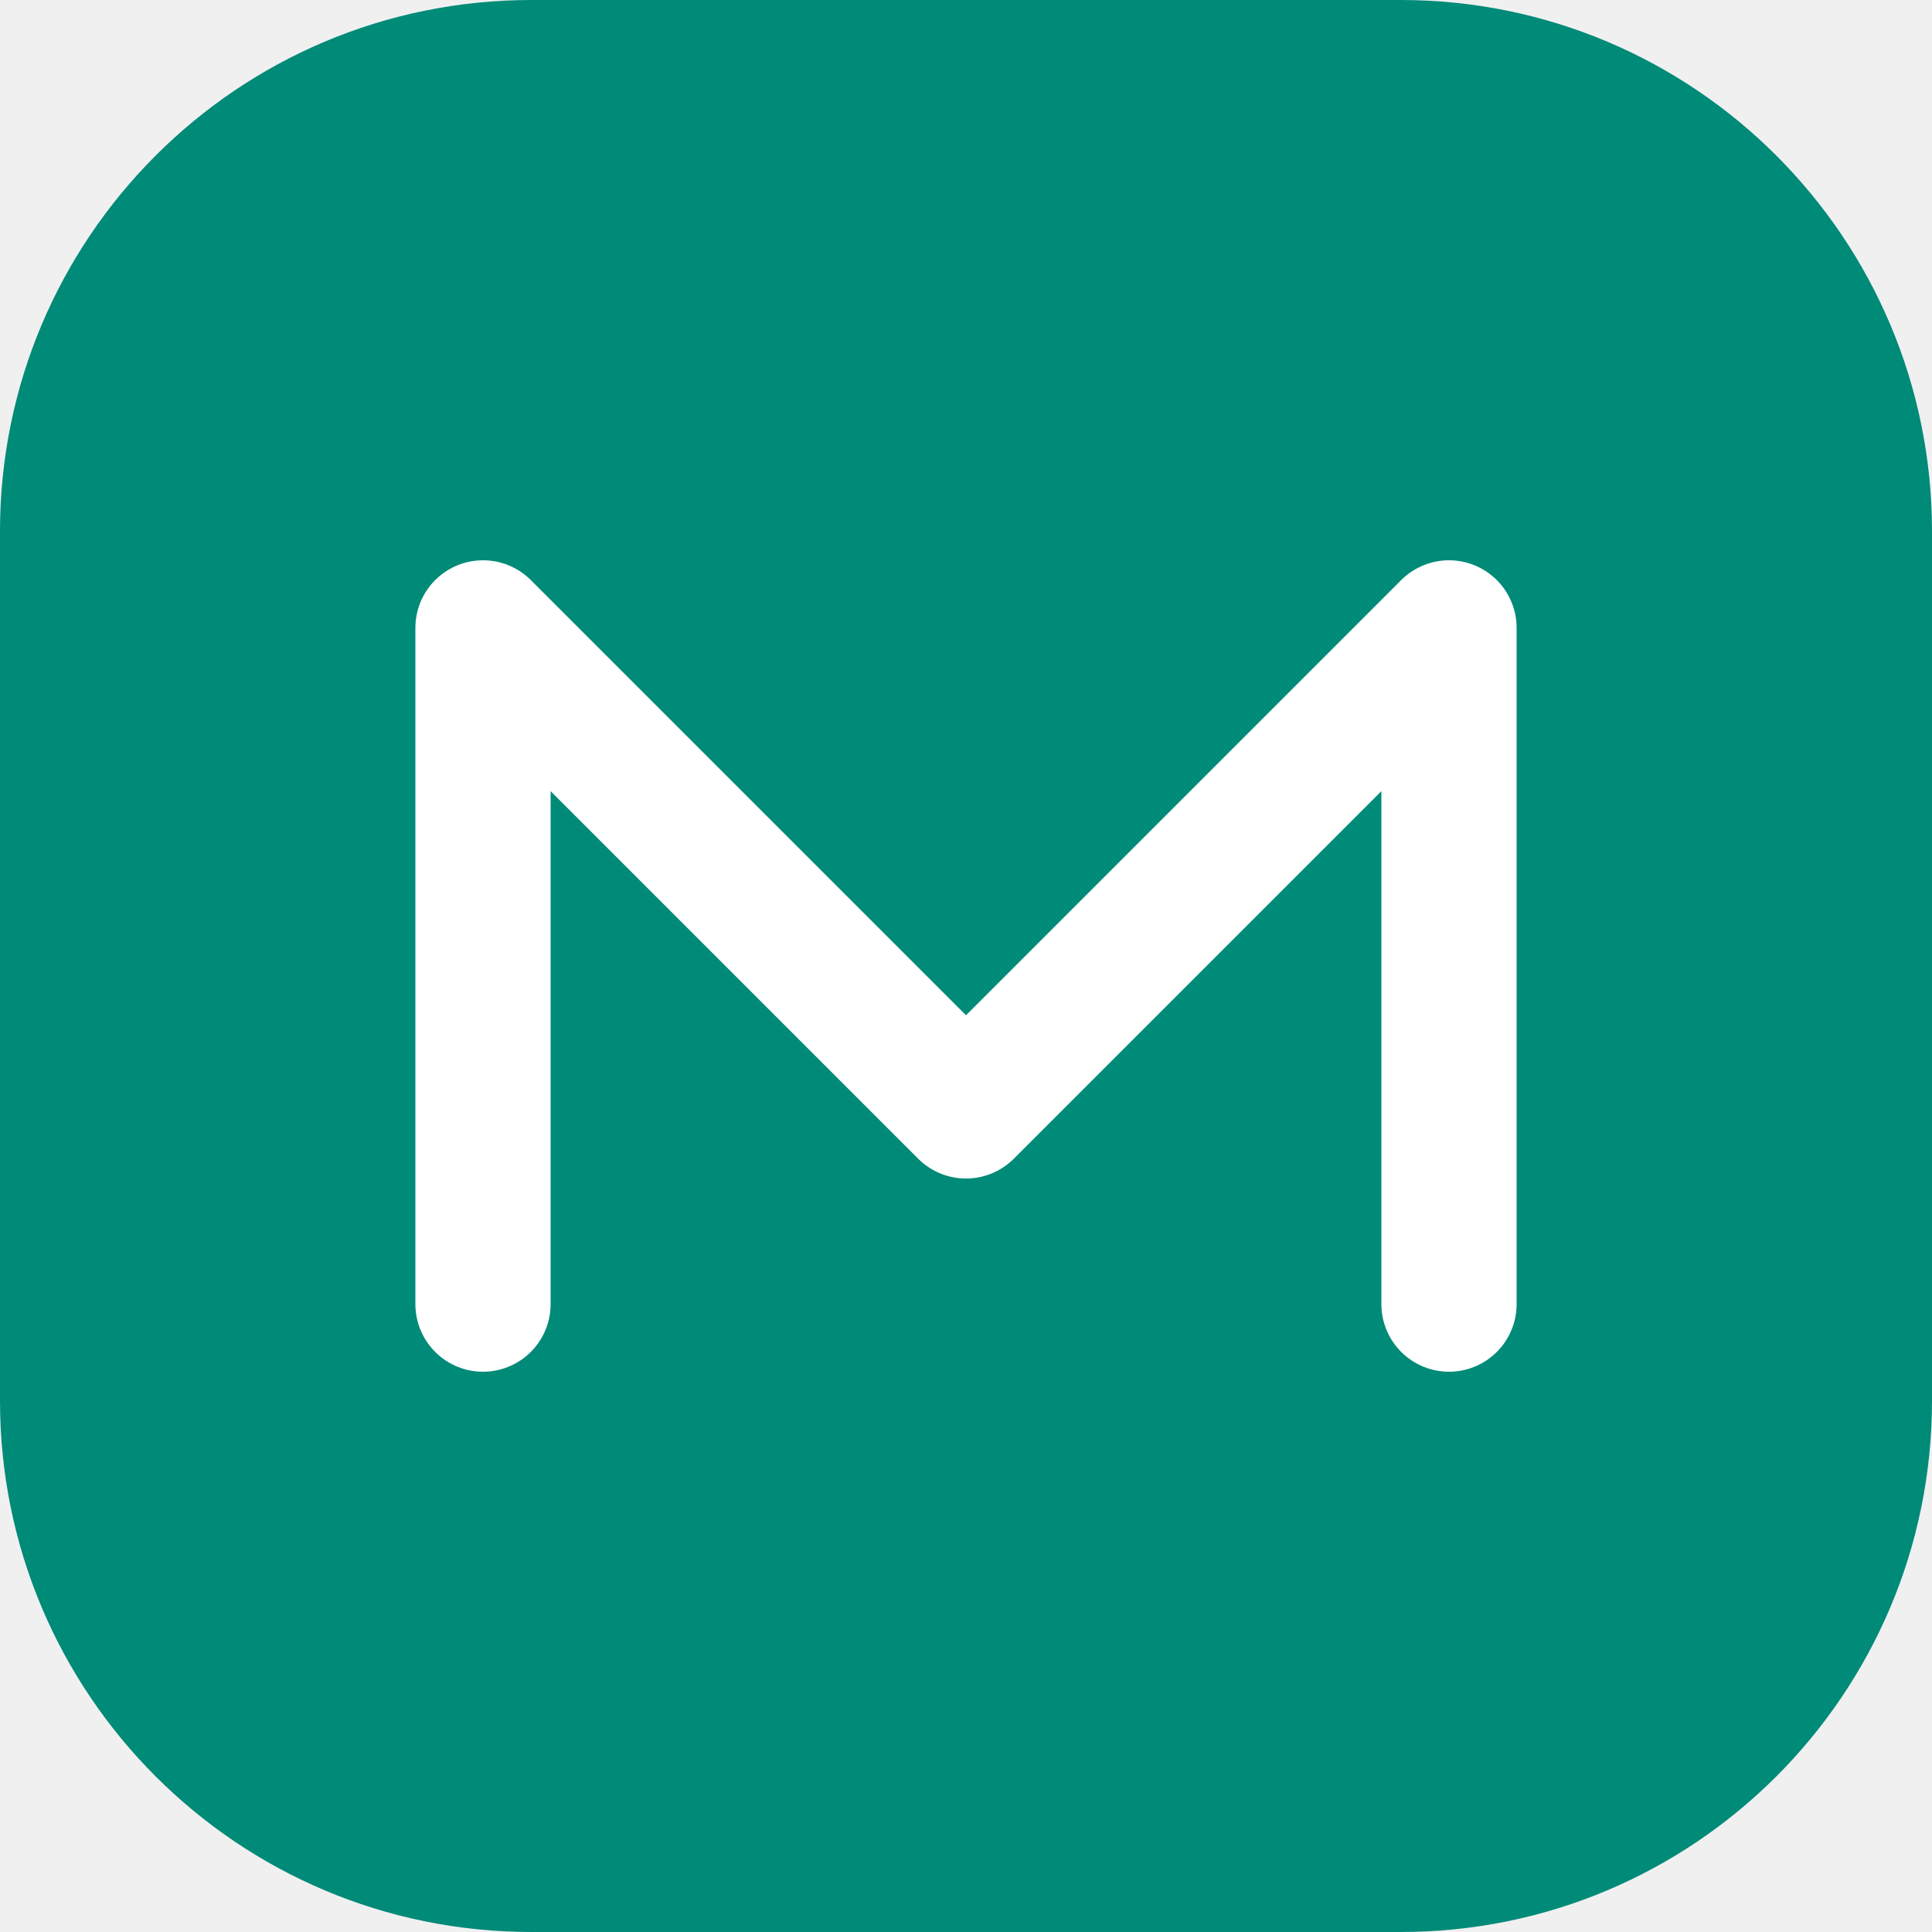
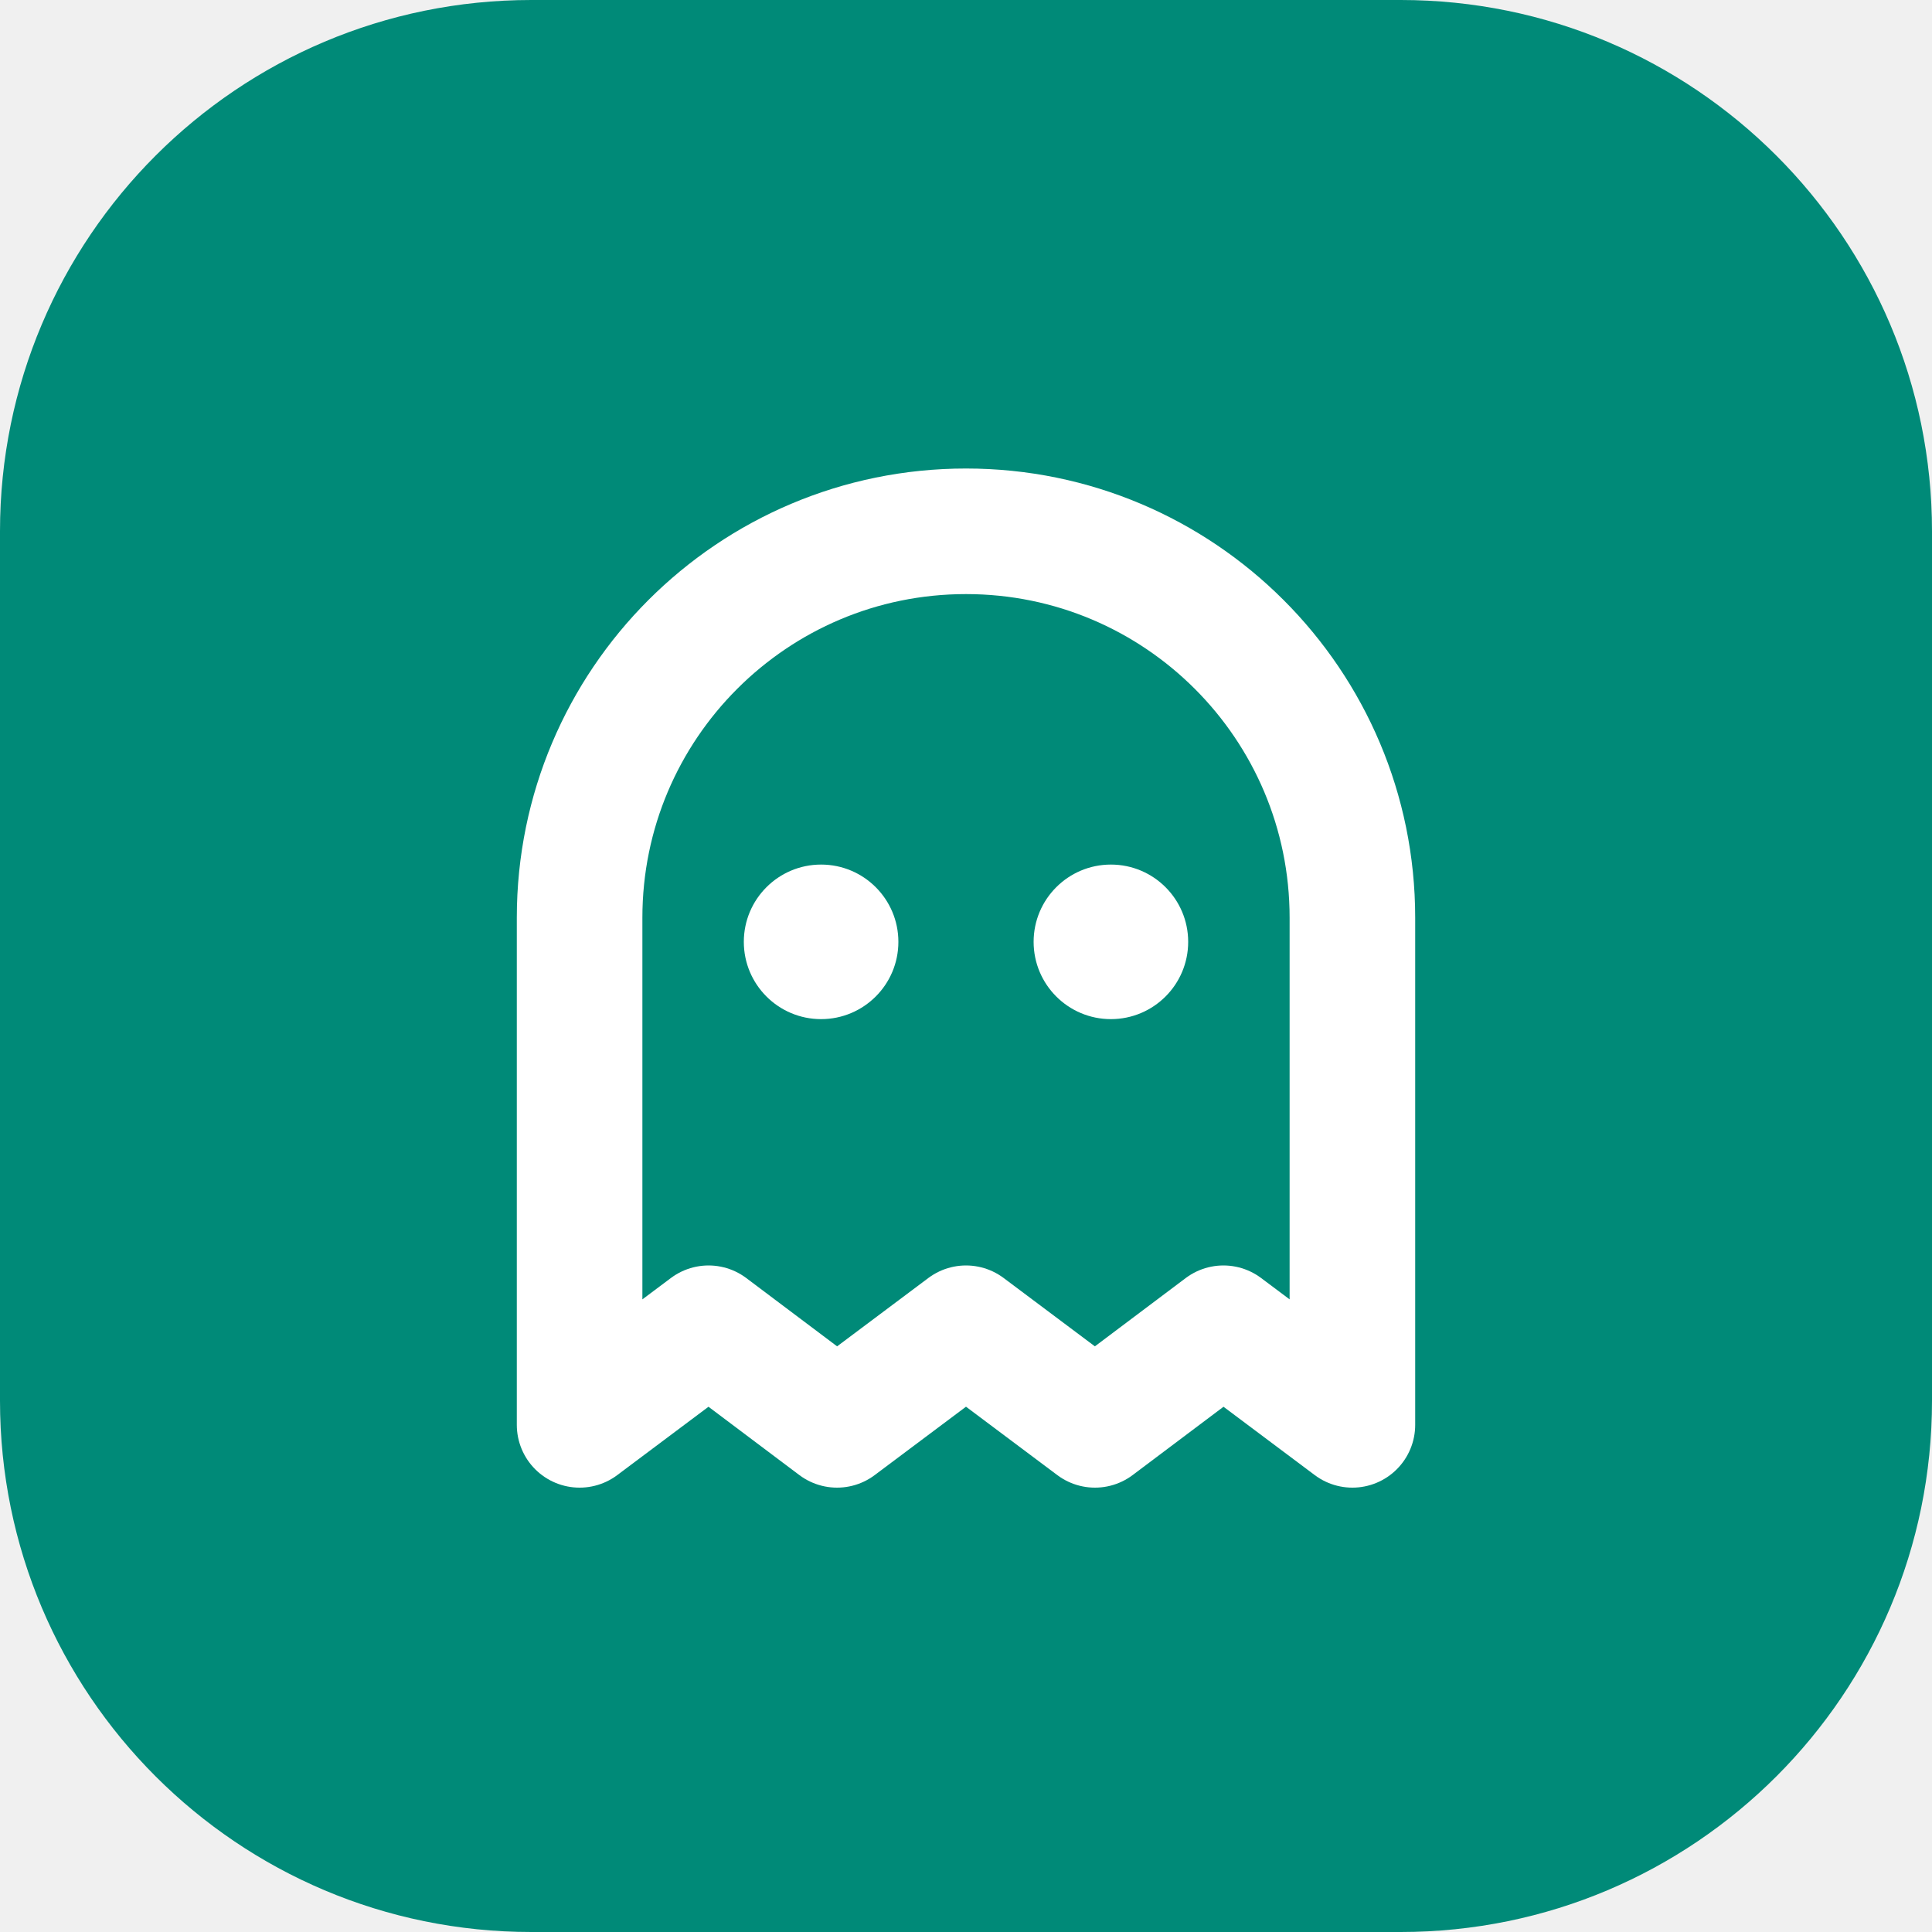
<svg xmlns="http://www.w3.org/2000/svg" viewBox="0 0 40 40">
  <rect width="40" height="40" rx="11" fill="#008a78" />
-   <path d="M10 27V13l10 10 10-10v14" fill="none" stroke="#fff" stroke-width="2.8" stroke-linejoin="round" stroke-linecap="round" />
+   <path d="M12 29.5V19a8 8 0 0 1 16 0v10.5l-2.67-2-2.66 2-2.67-2-2.67 2-2.66-2z" fill="none" stroke="#fff" stroke-width="2.6" stroke-linejoin="round" stroke-linecap="round" />
+   <circle cx="17" cy="19.5" r="1.6" fill="#fff" />
+   <circle cx="23" cy="19.5" r="1.6" fill="#fff" />
</svg>
